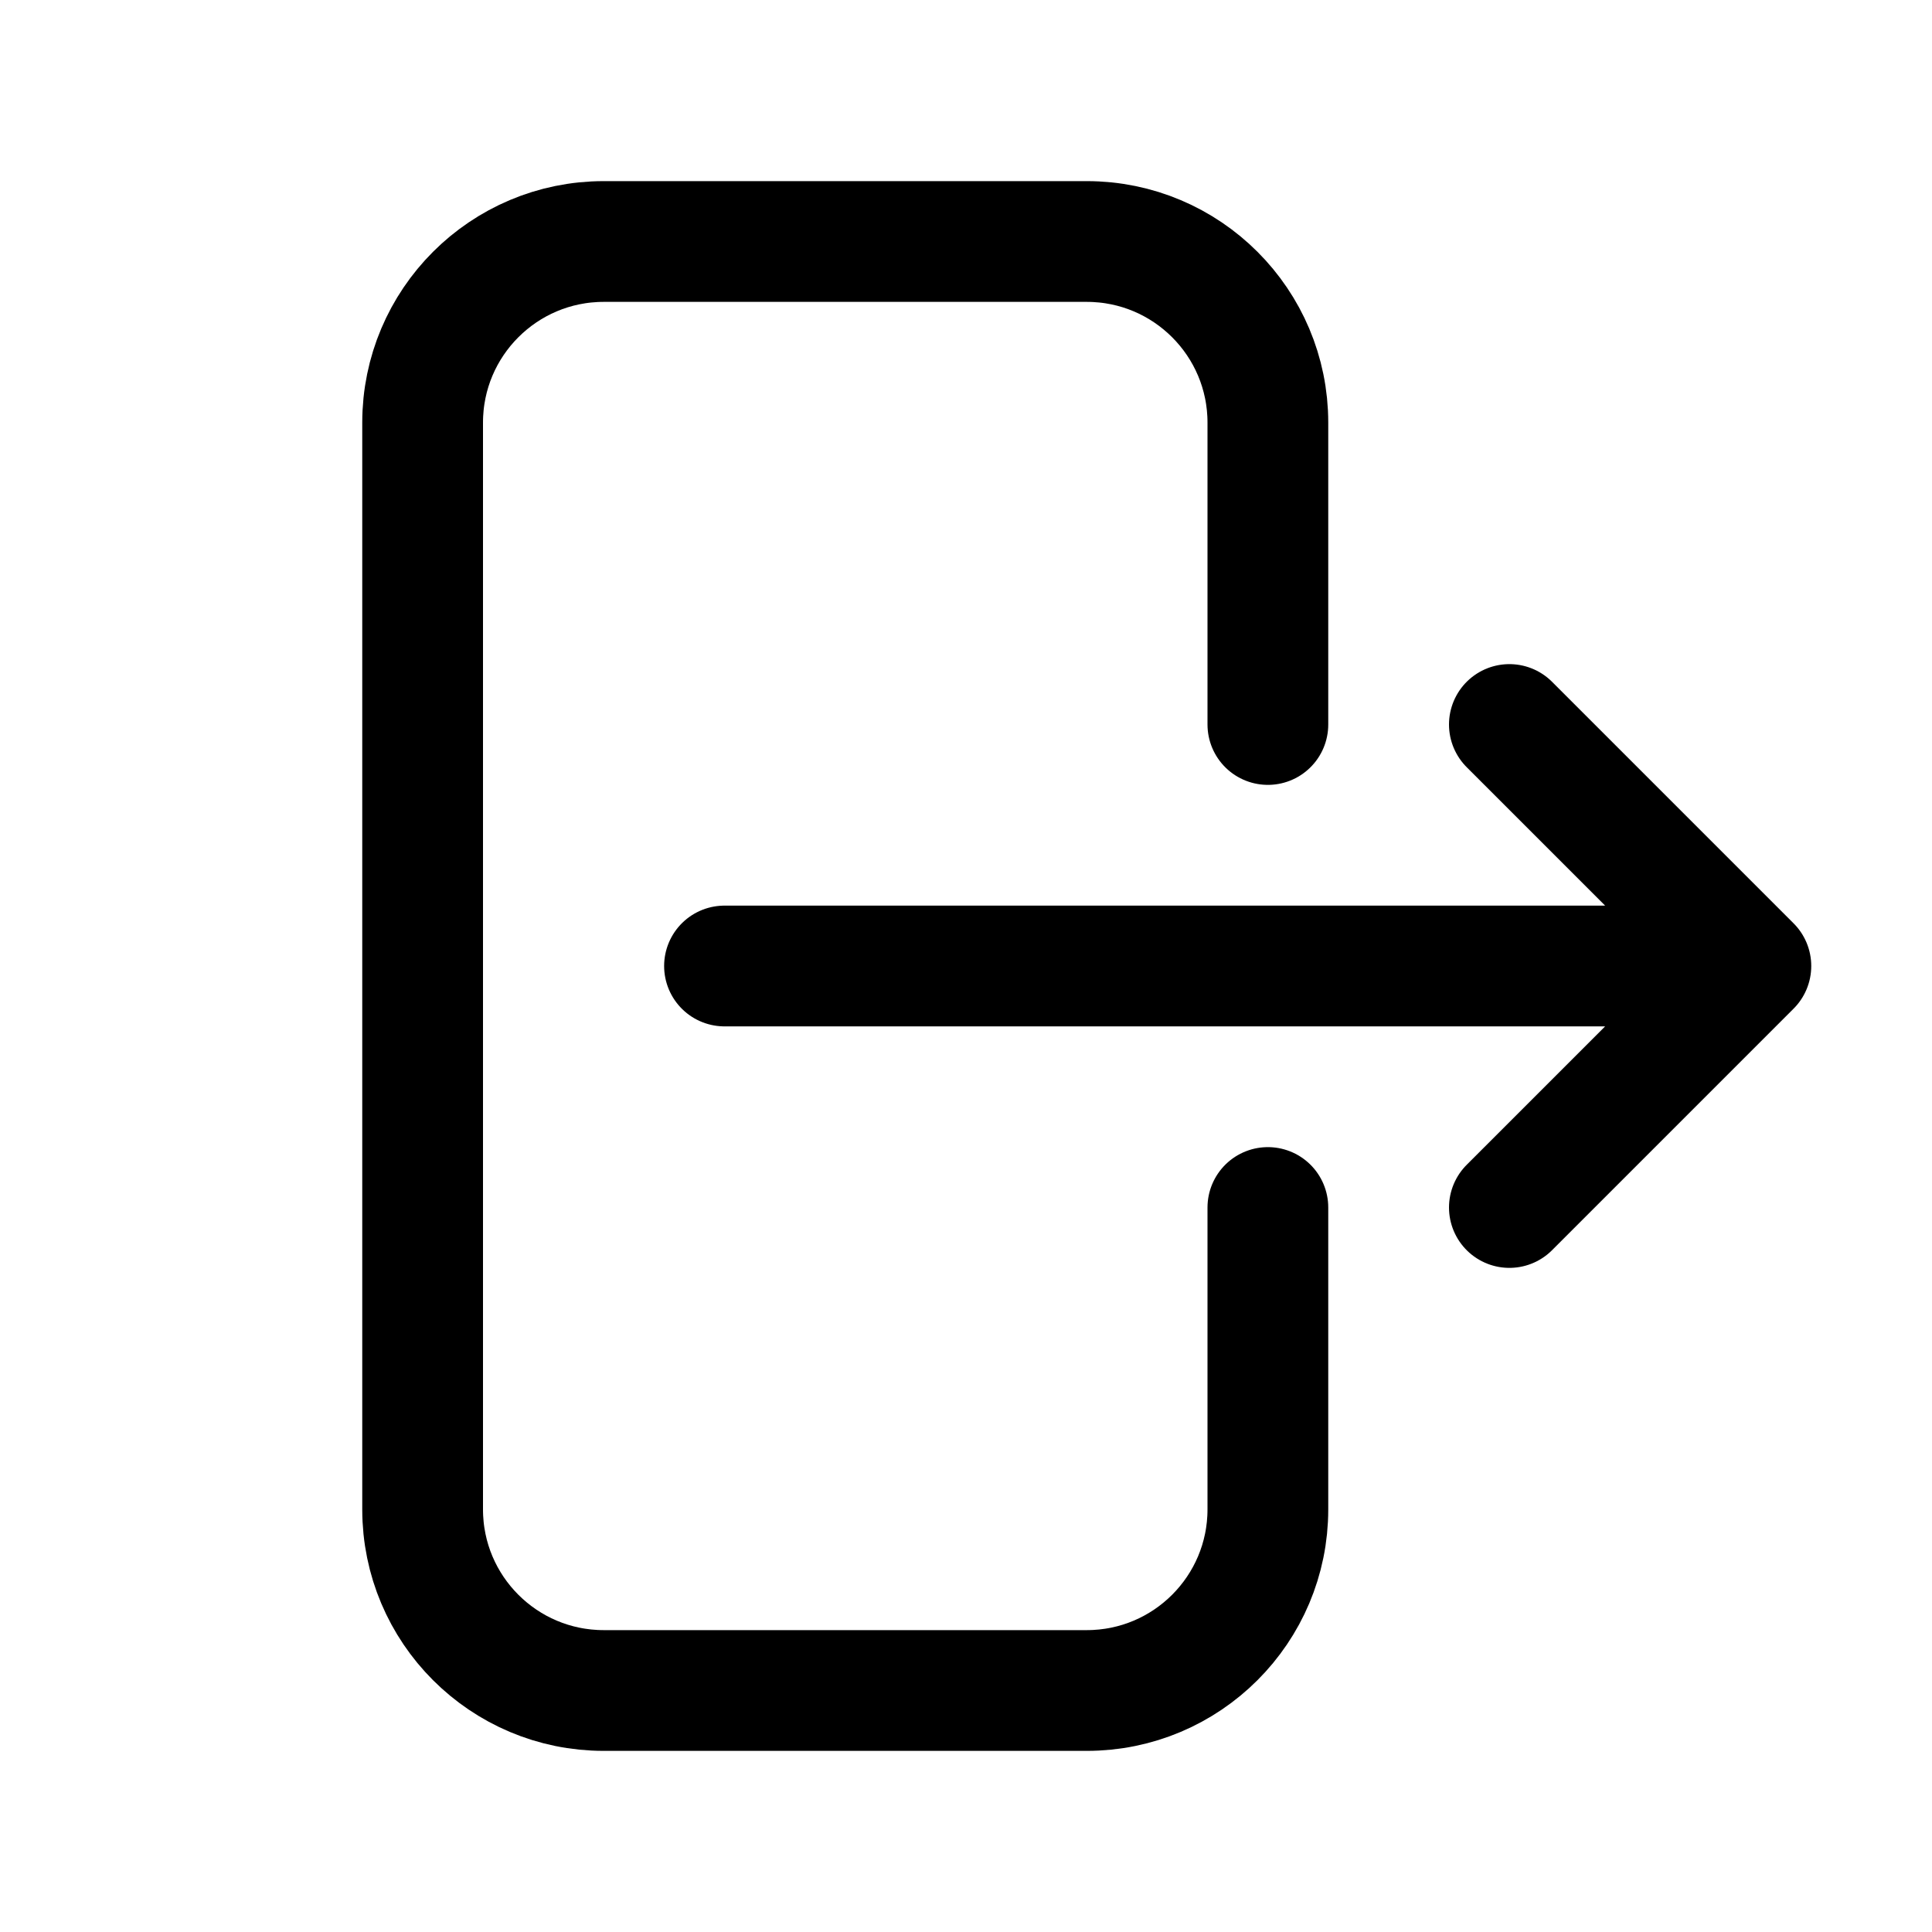
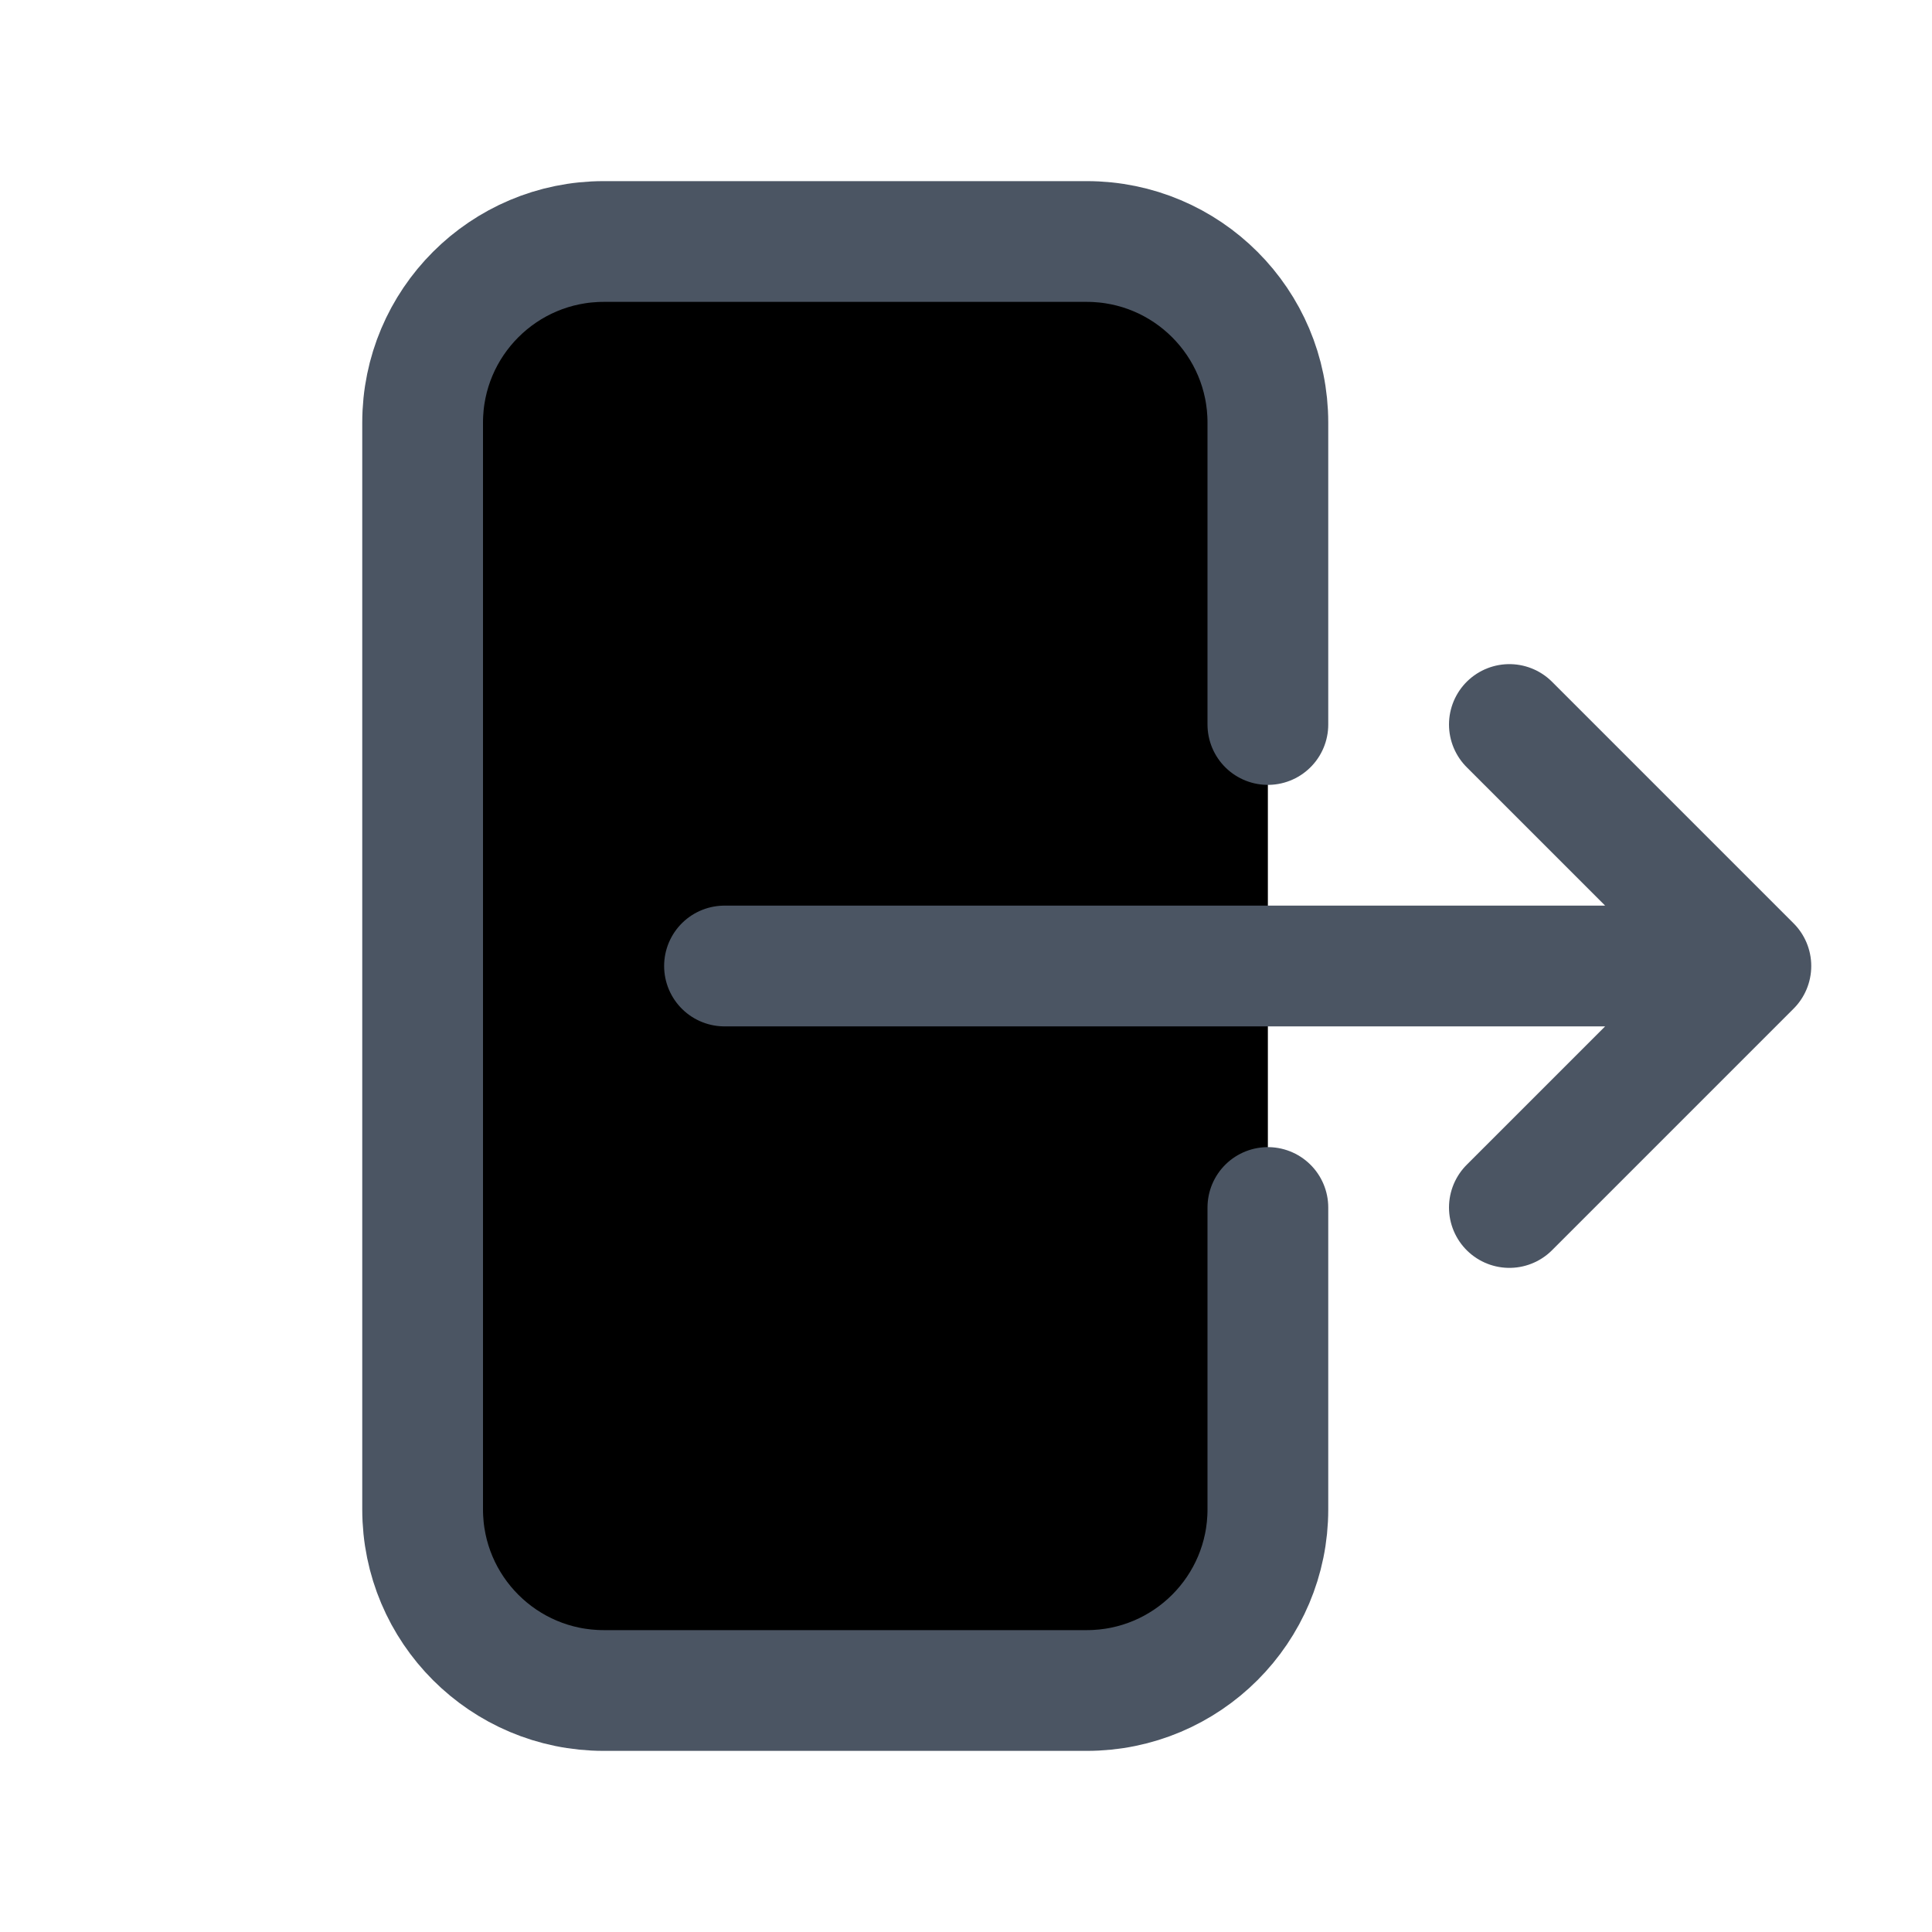
- <svg xmlns="http://www.w3.org/2000/svg" fill="none" viewBox="0 0 24 24" stroke-width="1.5" stroke="currentColor" class="h-6 w-6">
+ <svg xmlns="http://www.w3.org/2000/svg" fill="" viewBox="0 0 24 24" stroke-width="1.5" stroke="#4b5563" class="h-6 w-6">
  <path stroke-linecap="round" stroke-linejoin="round" d="M15.75 9V5.25A2.25 2.25 0 0013.5 3h-6a2.25 2.25 0 00-2.25 2.25v13.5A2.25 2.25 0 007.5 21h6a2.25 2.25 0 002.25-2.25V15m3 0l3-3m0 0l-3-3m3 3H9" />
</svg>
